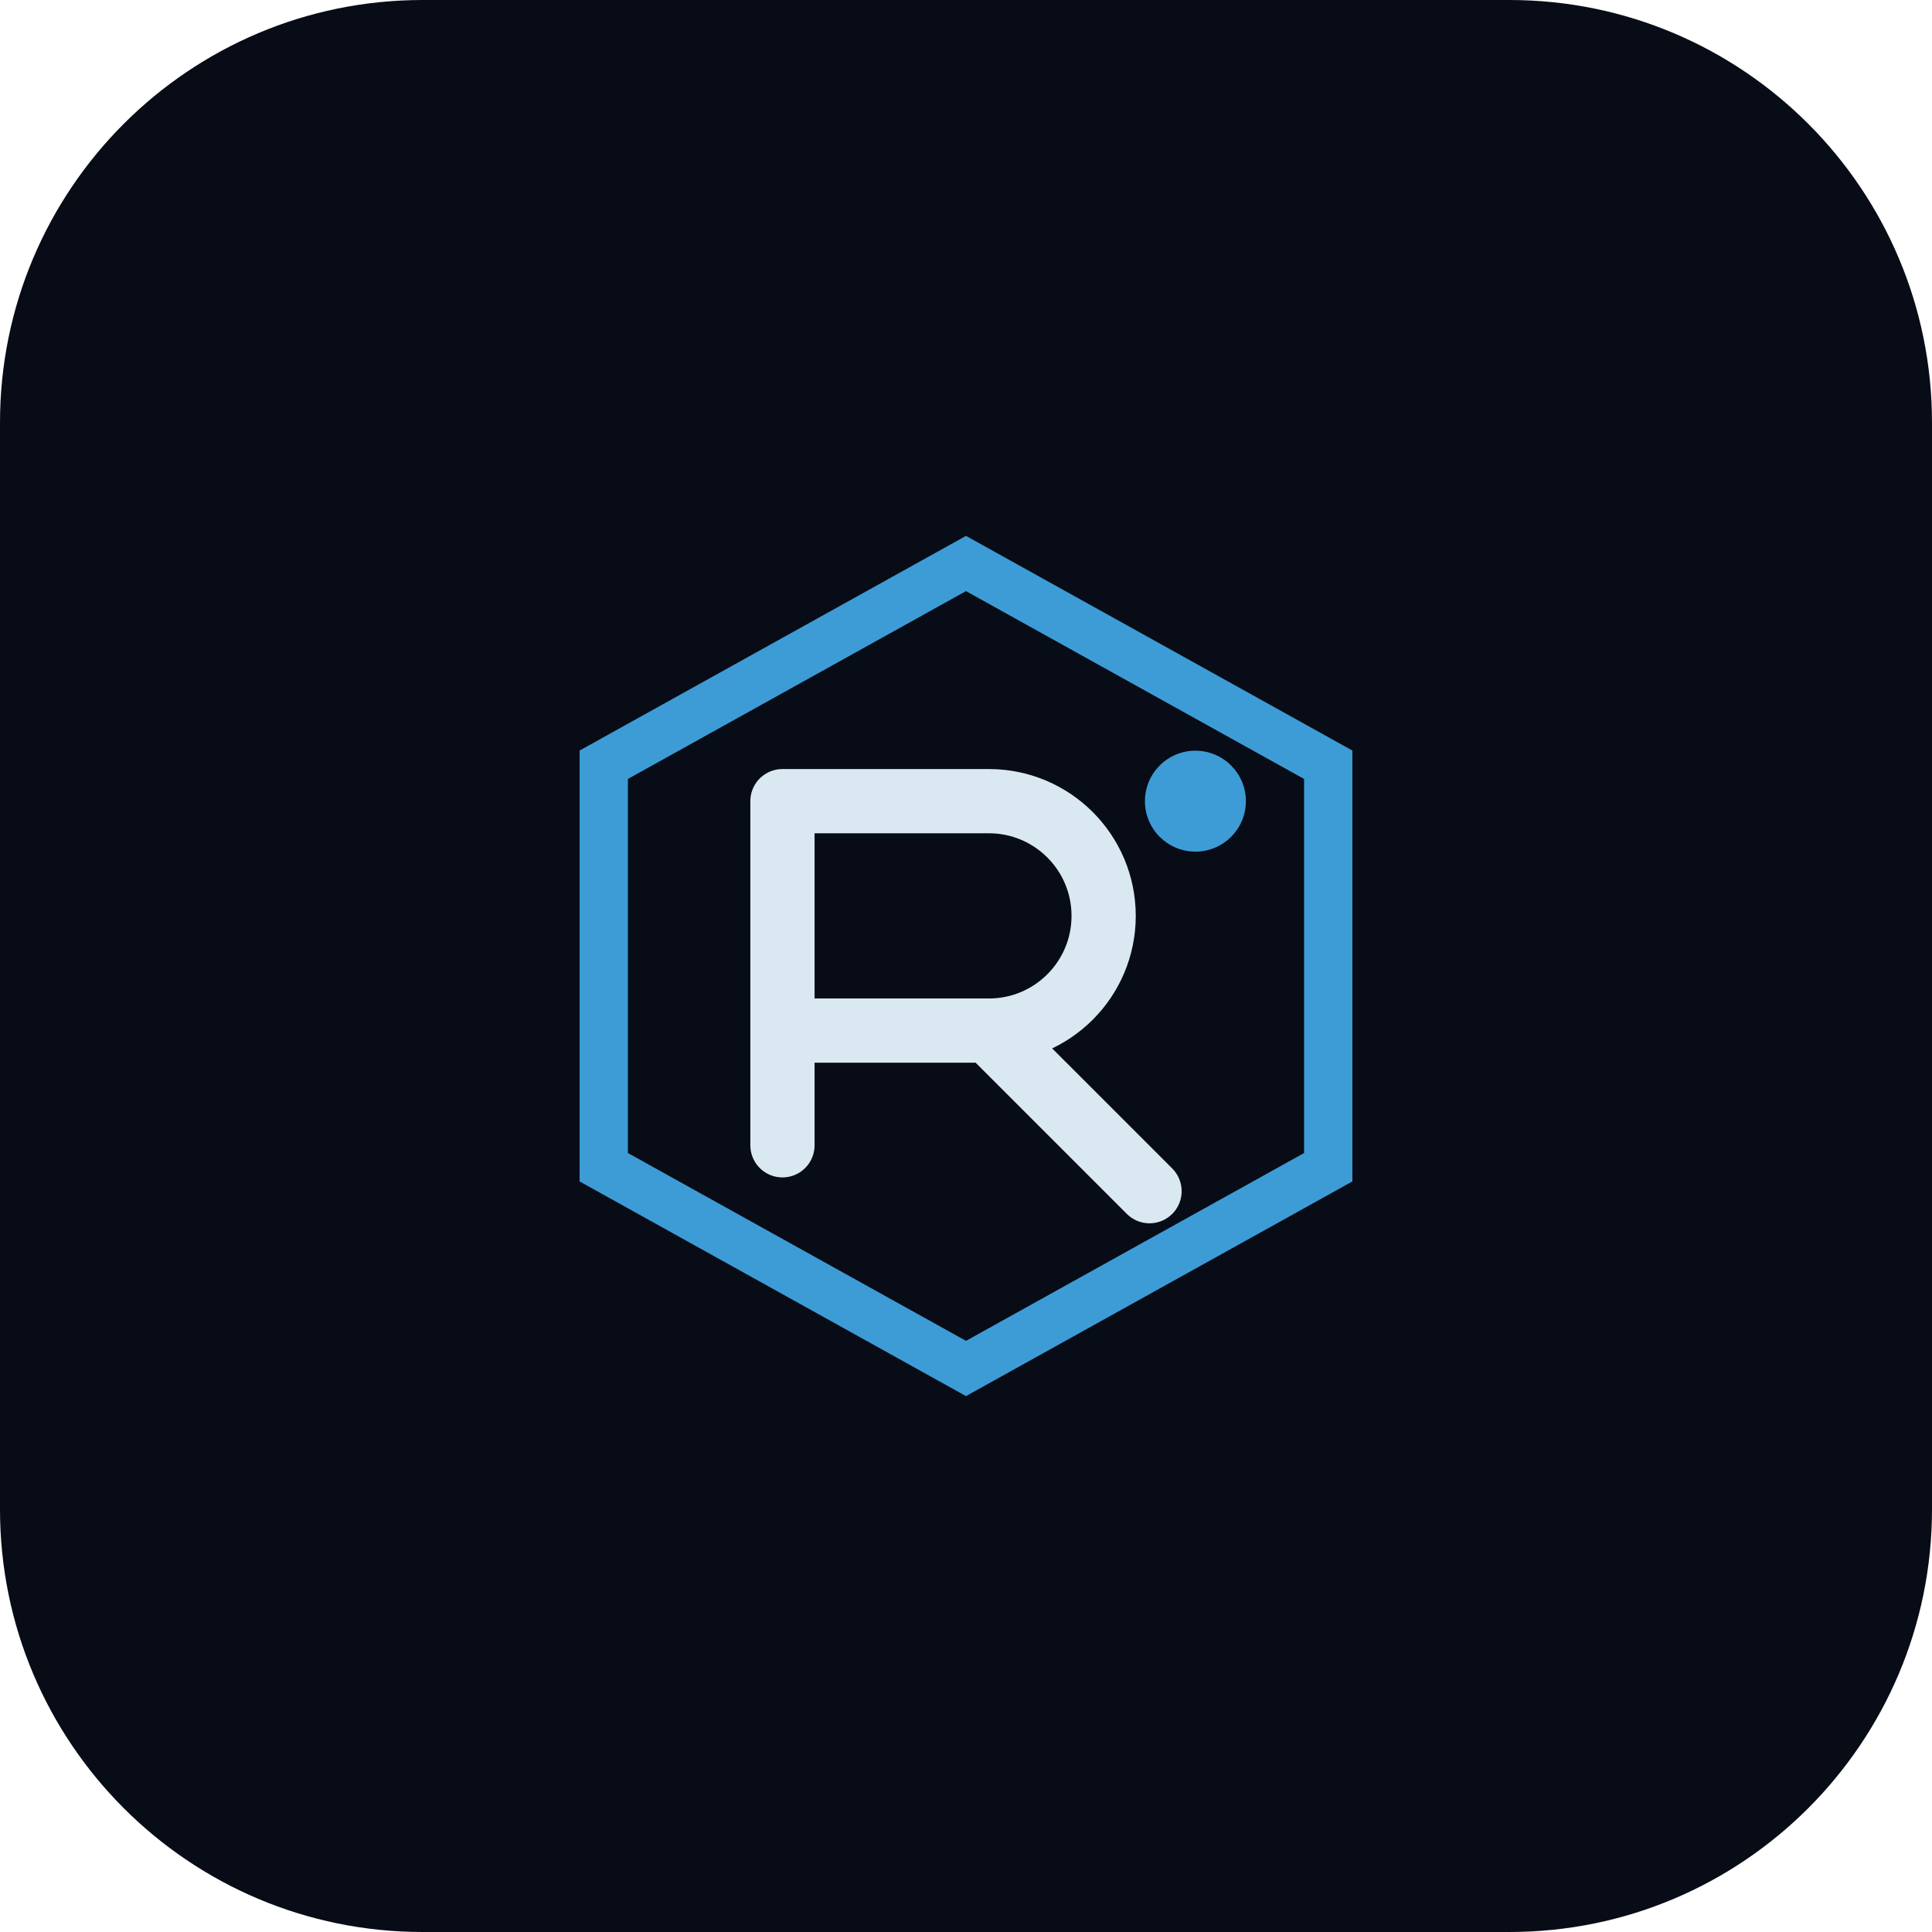
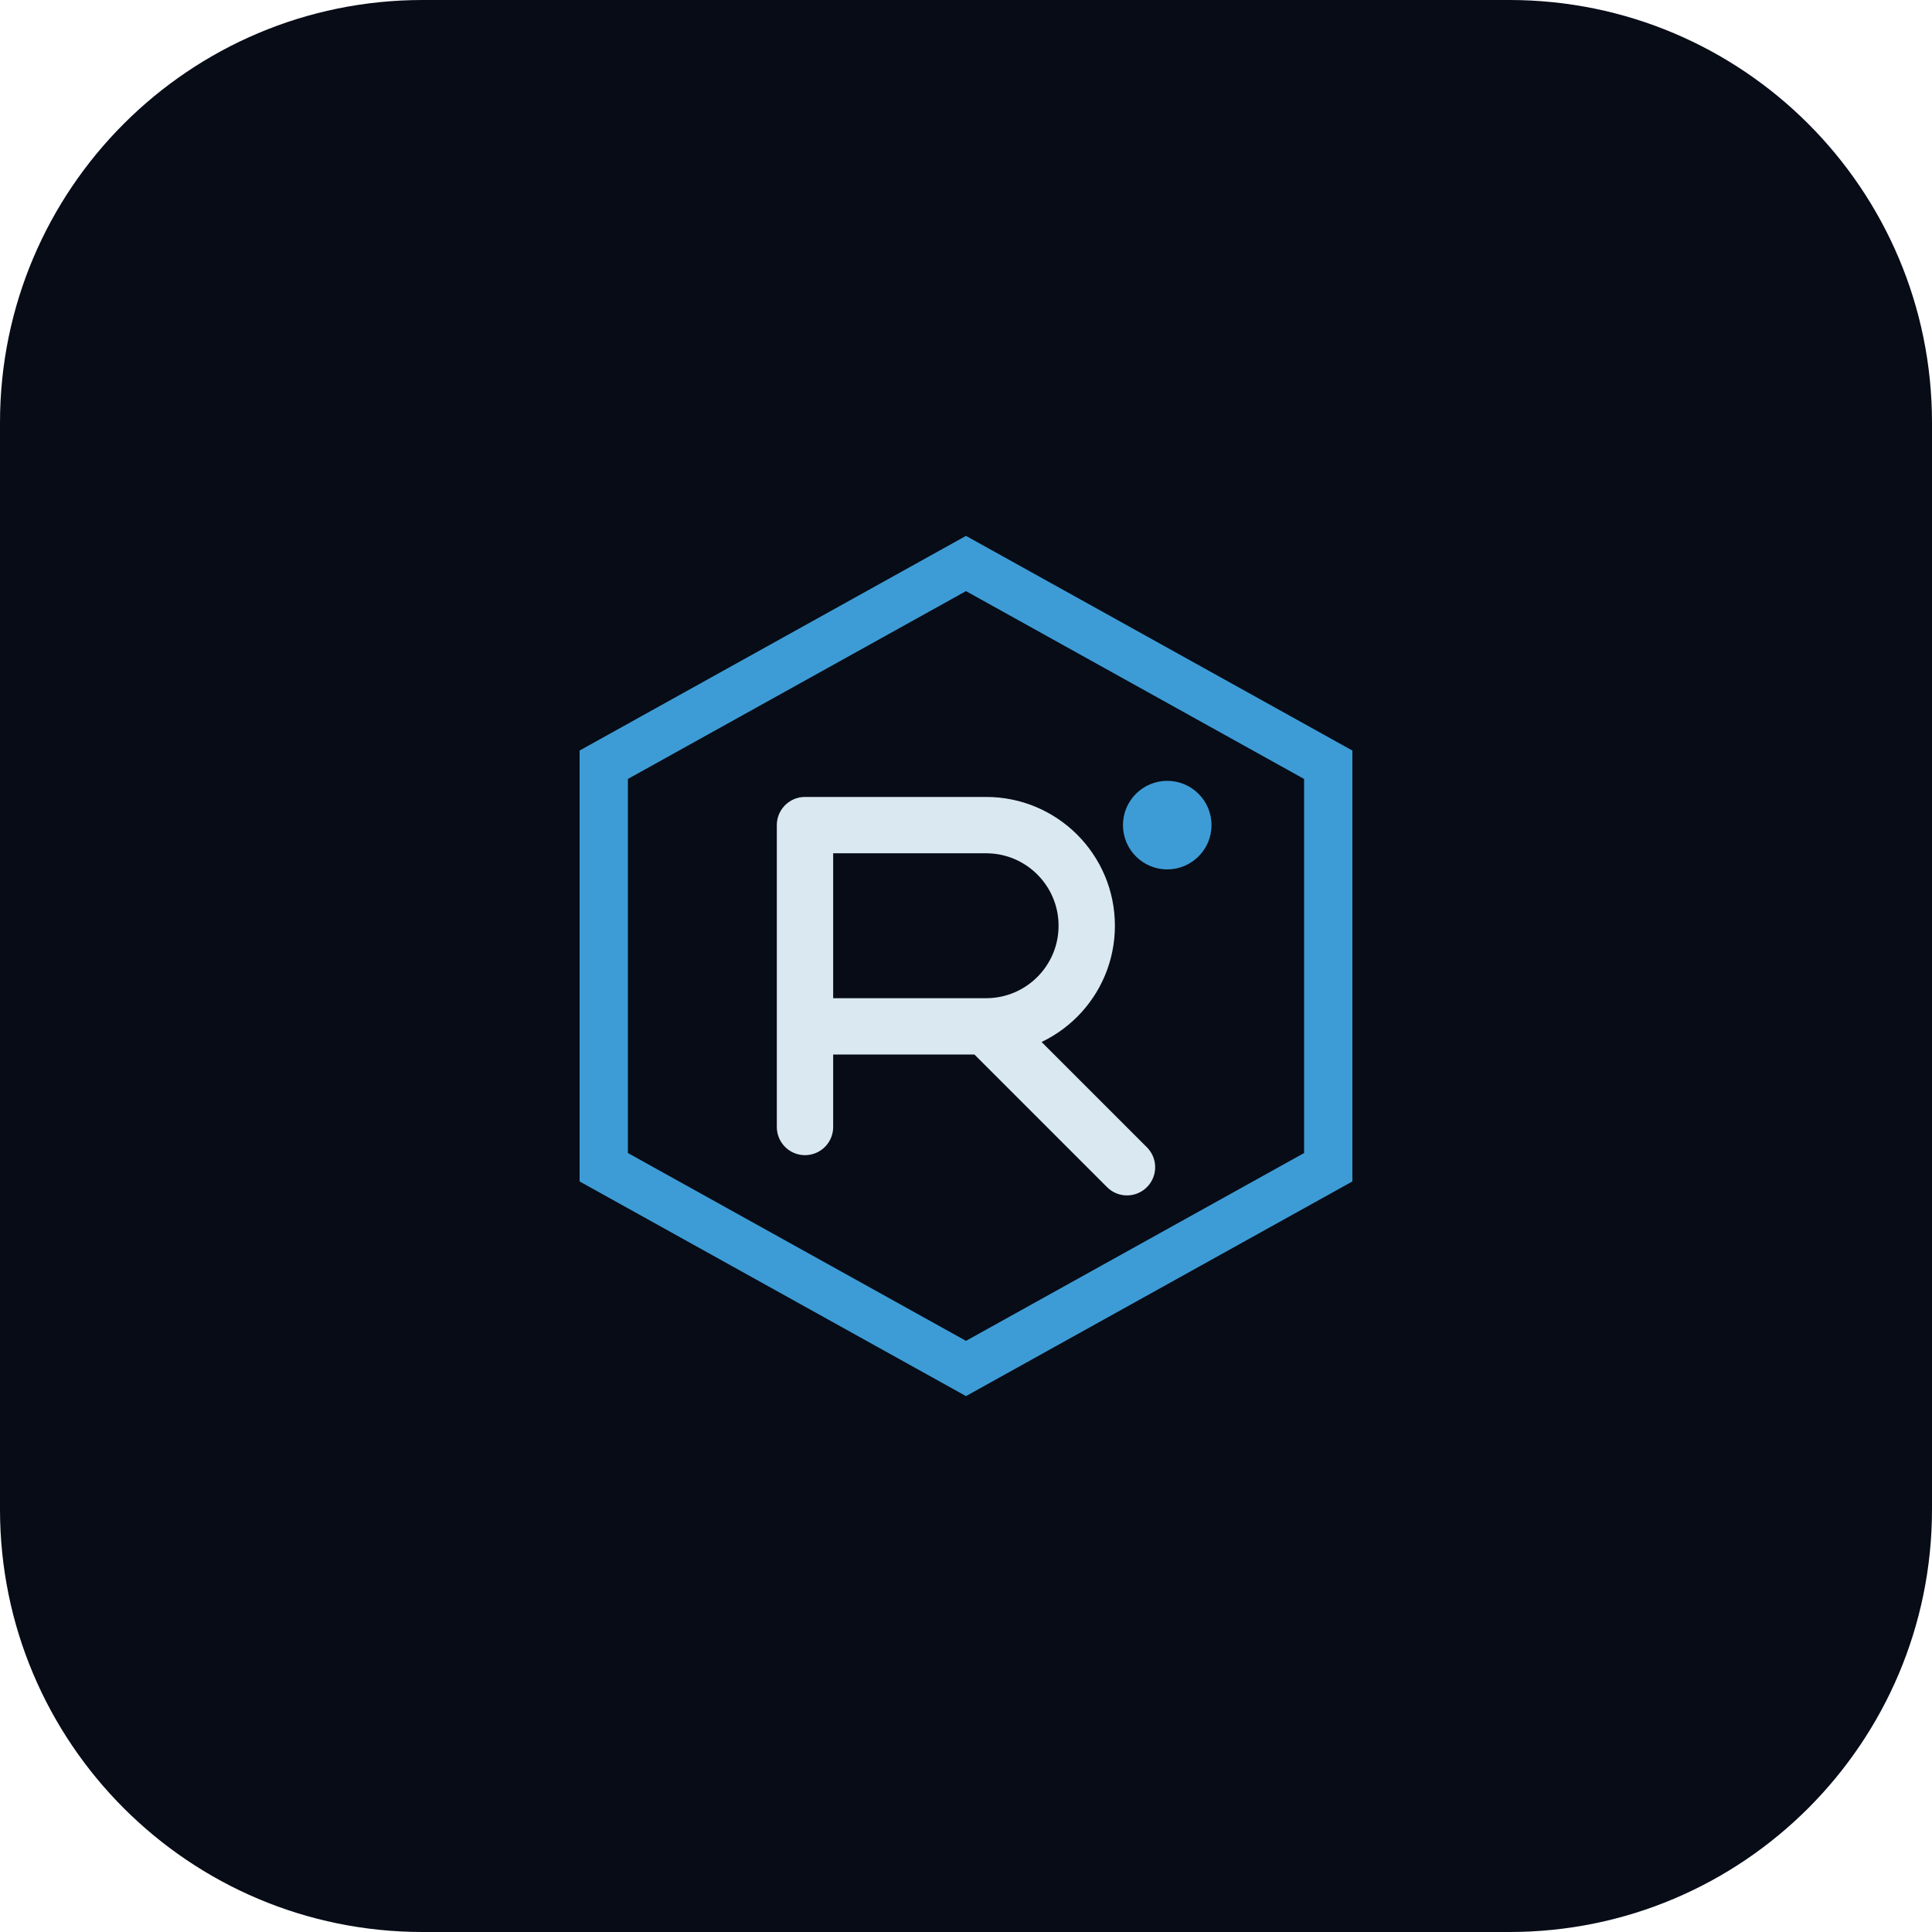
<svg xmlns="http://www.w3.org/2000/svg" viewBox="0 0 128 128">
  <rect width="128" height="128" rx="28" fill="#070c17" />
  <g transform="translate(32 32) scale(1.3333)">
    <path d="M24 4 42 14v20L24 44 6 34V14Z" fill="none" stroke="#3d9cd6" stroke-width="2.4" />
-     <g transform="translate(24 25.5) scale(1.14) translate(-24 -25.5)">
-       <path d="M16 32V17h9a5 5 0 0 1 0 10h-9M25 27l7 7" fill="none" stroke="#d9e8f1" stroke-width="2.8" stroke-linecap="round" stroke-linejoin="round" />
-       <circle cx="34" cy="17" r="2.2" fill="#3d9cd6" />
-     </g>
+     <path d="M16 32V17h9a5 5 0 0 1 0 10h-9M25 27l7 7" fill="none" stroke="#d9e8f1" stroke-width="2.8" stroke-linecap="round" stroke-linejoin="round" />
+     <circle cx="34" cy="17" r="2.2" fill="#3d9cd6" />
  </g>
</svg>
